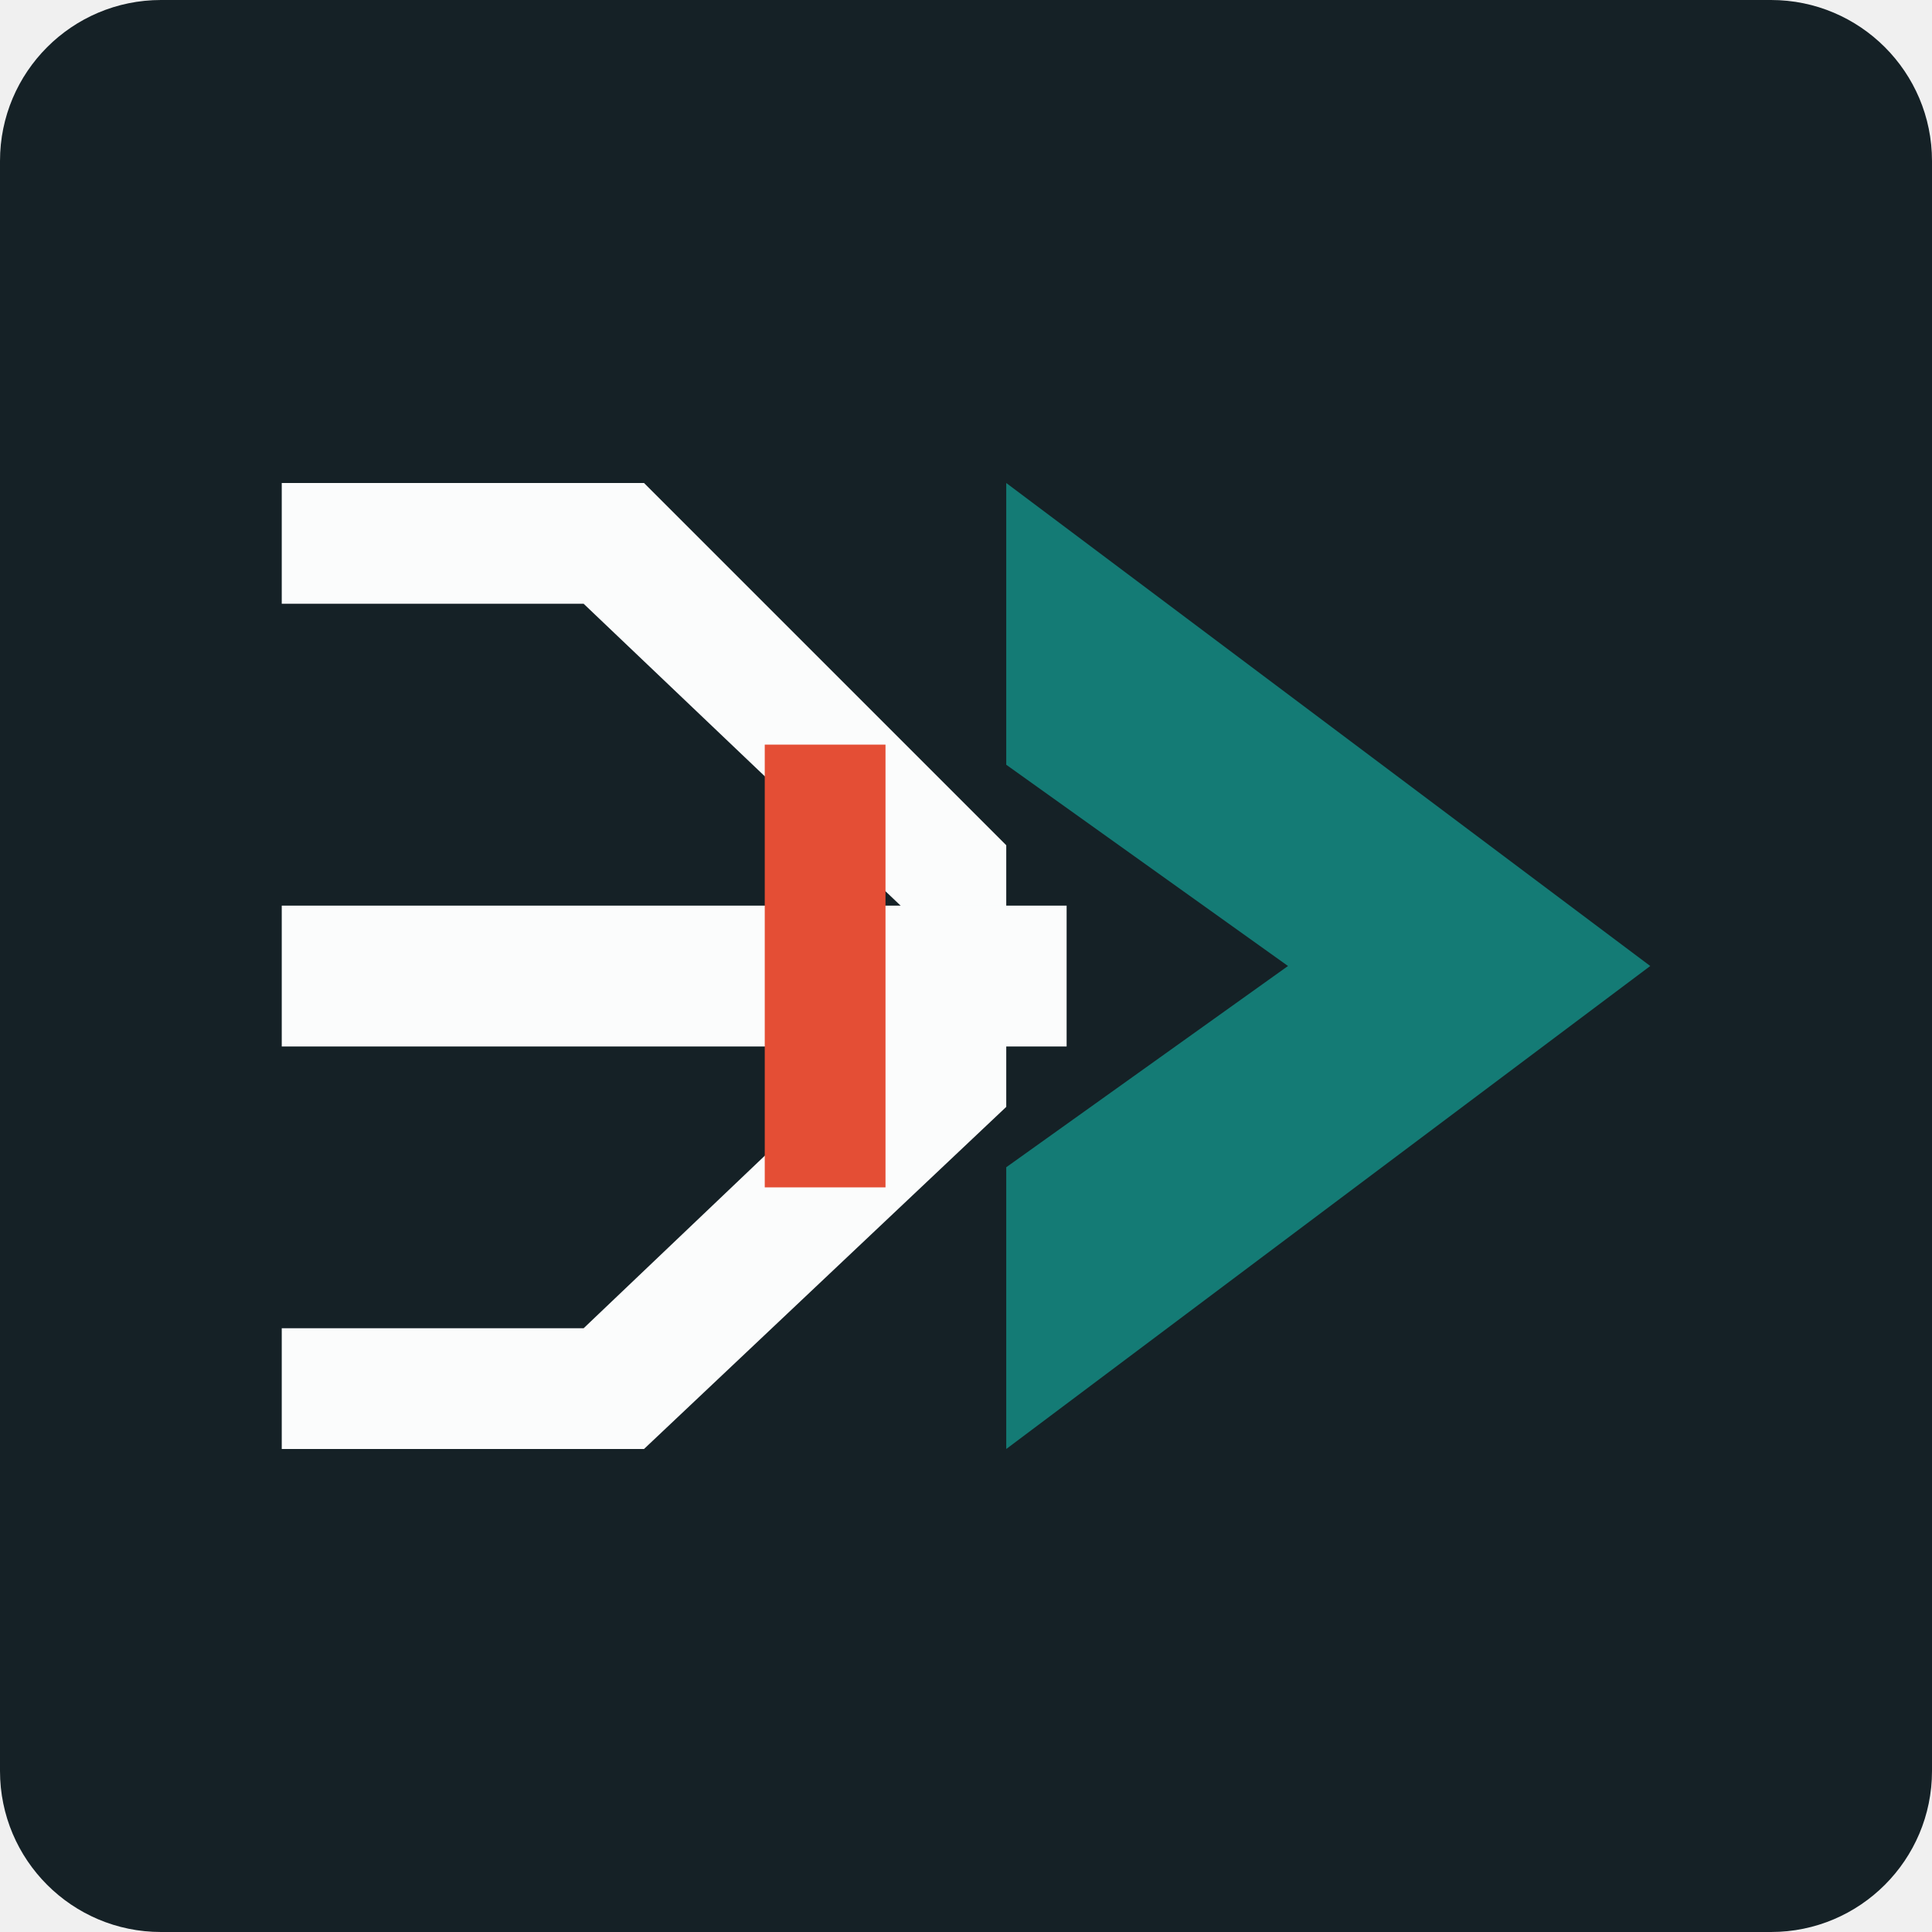
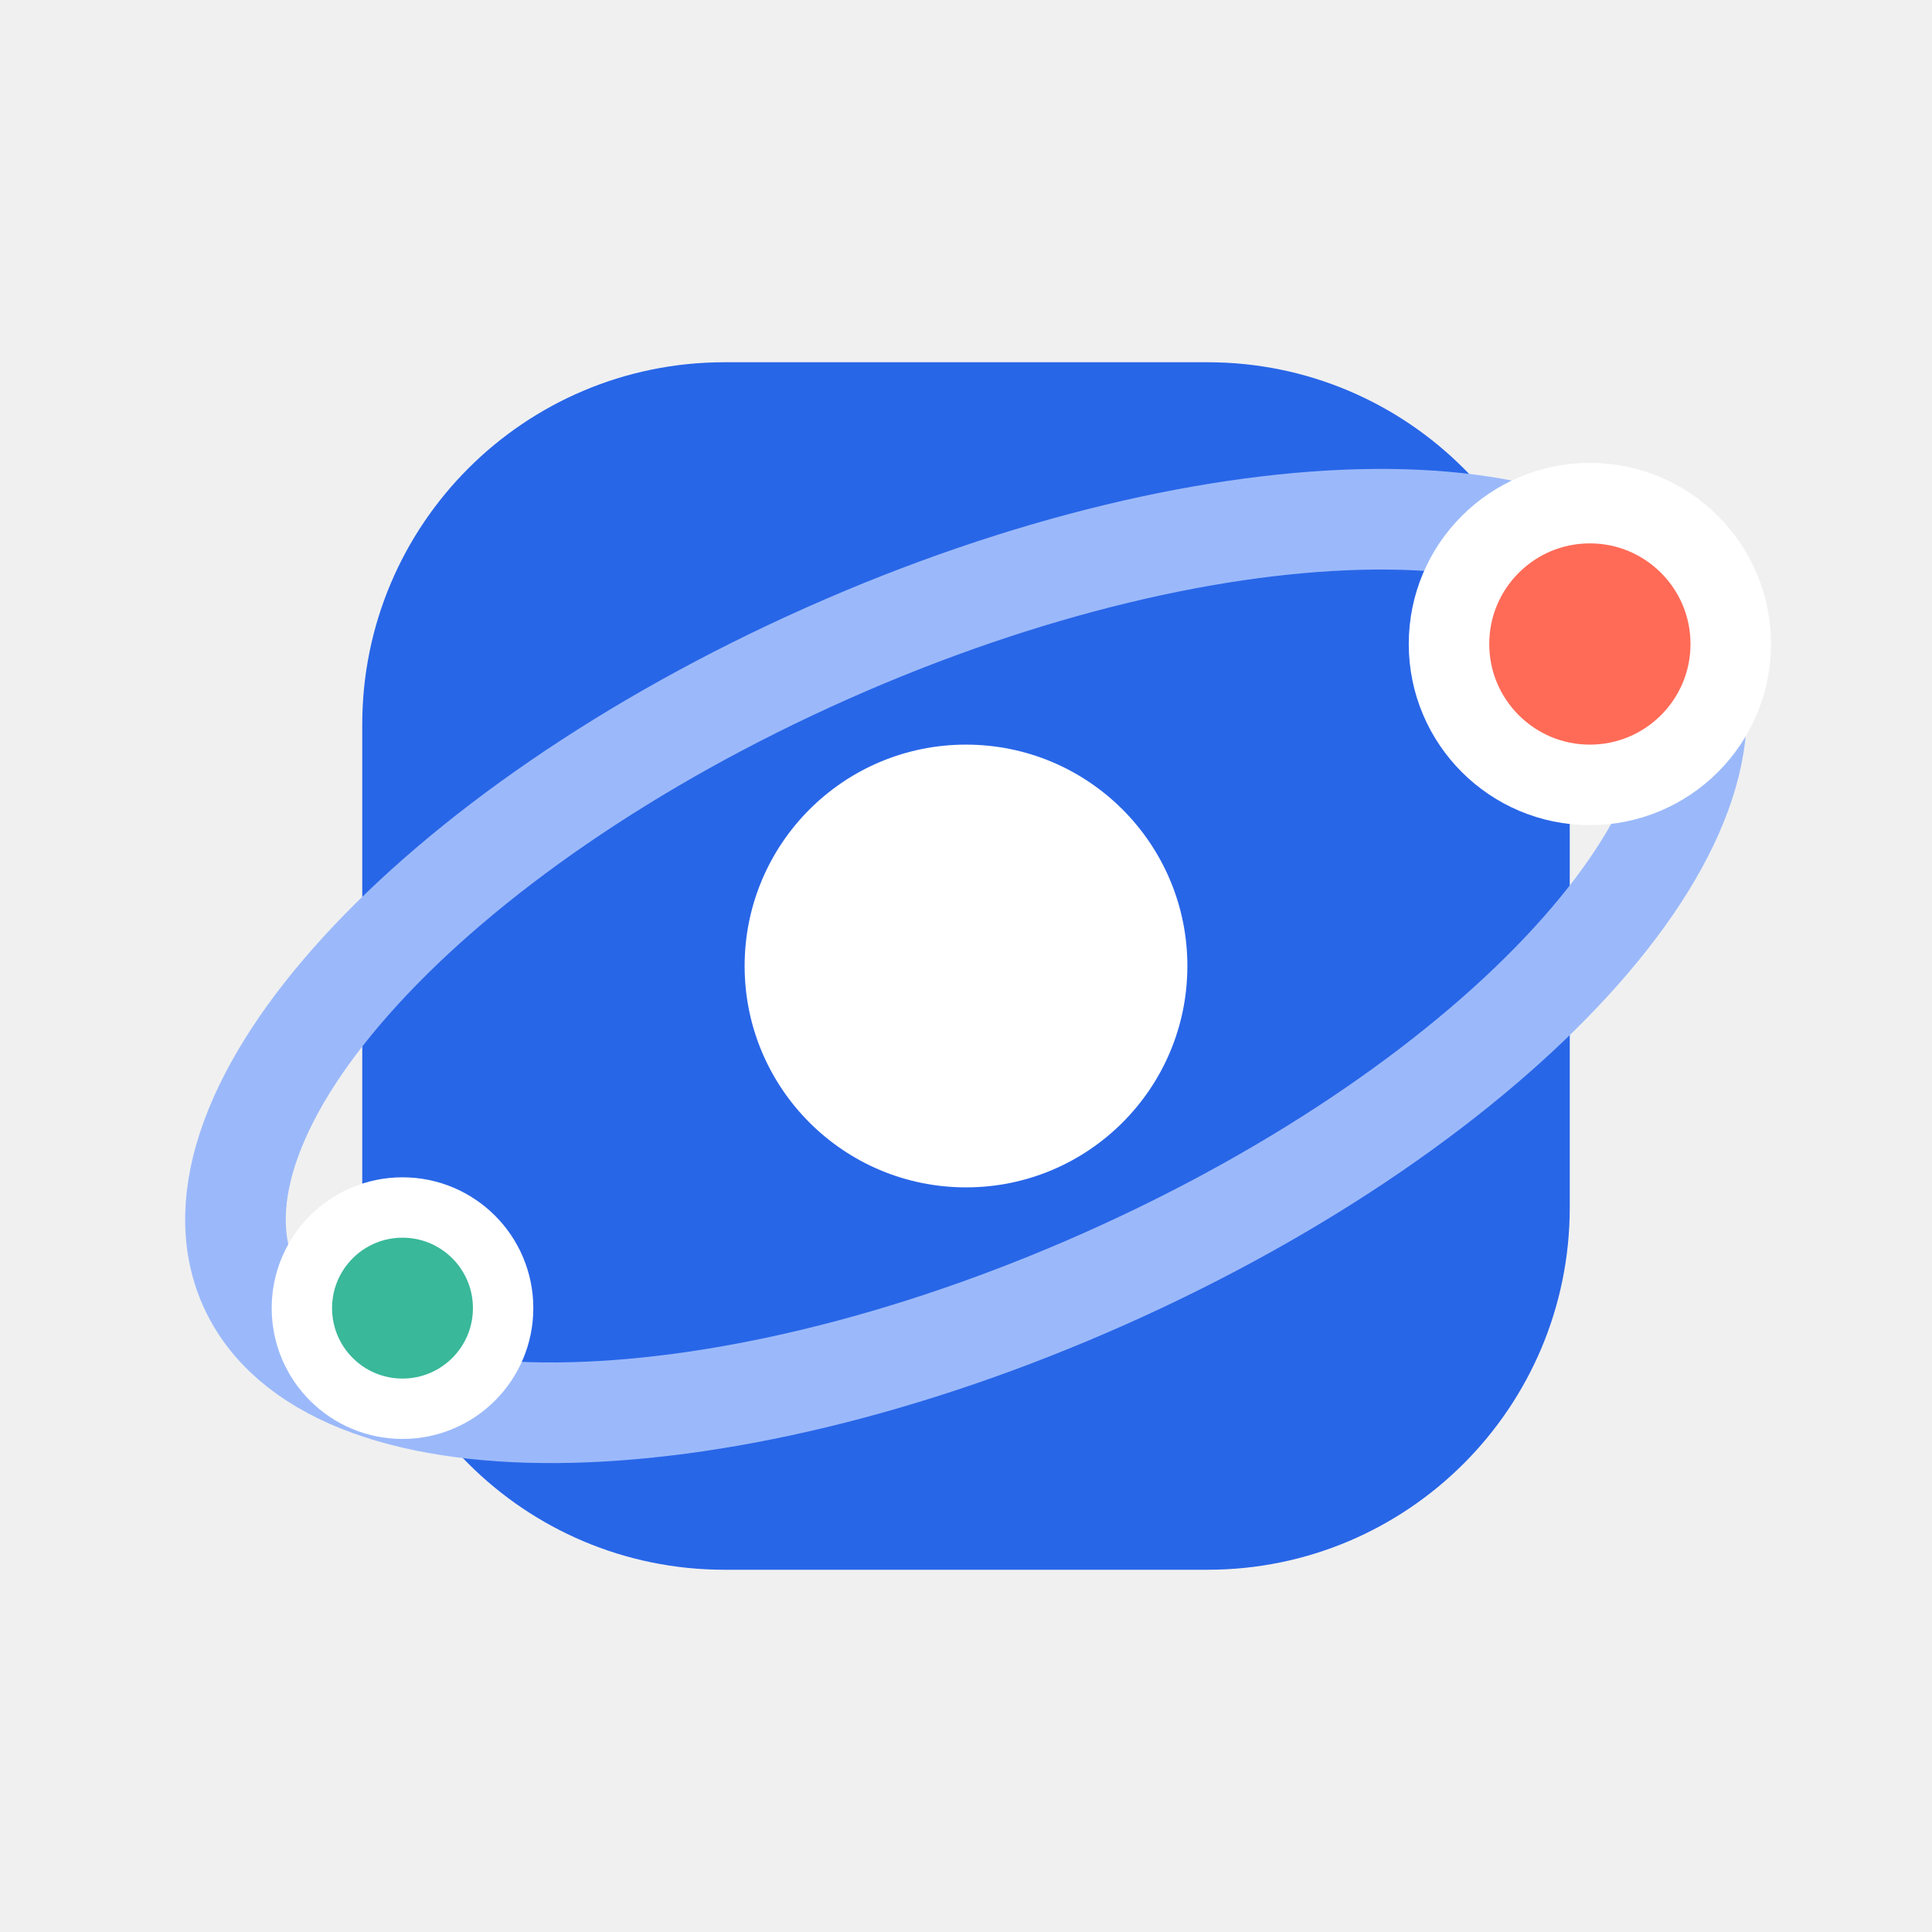
<svg xmlns="http://www.w3.org/2000/svg" viewBox="0 0 96 96" role="img" aria-labelledby="title desc">
-   <rect width="96" height="96" rx="8" fill="#152126" />
-   <path d="M14 24h18l18 18v8L29 30H14z" fill="#FBFCFC" />
-   <path d="M14 45h39v7H14z" fill="#FBFCFC" />
-   <path d="M14 66h15l21-20v9L32 72H14z" fill="#FBFCFC" />
-   <path d="M50 24 82 48 50 72V58l14-10-14-10z" fill="#147B75" />
-   <path d="M38 37h6v22h-6z" fill="#E44E35" />
+   <rect x="18" y="18" width="60" height="60" rx="18" fill="#2866E8" />
+   <circle cx="48" cy="48" r="11" fill="#FFFFFF" />
+   <ellipse cx="48" cy="48" rx="39" ry="17" fill="none" stroke="#9BB9FA" stroke-width="5" transform="rotate(-24 48 48)" />
+   <circle cx="79" cy="32" r="7" fill="#FF6B57" stroke="#FFFFFF" stroke-width="4" />
+   <circle cx="20" cy="65" r="5" fill="#39B89A" stroke="#FFFFFF" stroke-width="3" />
</svg>
